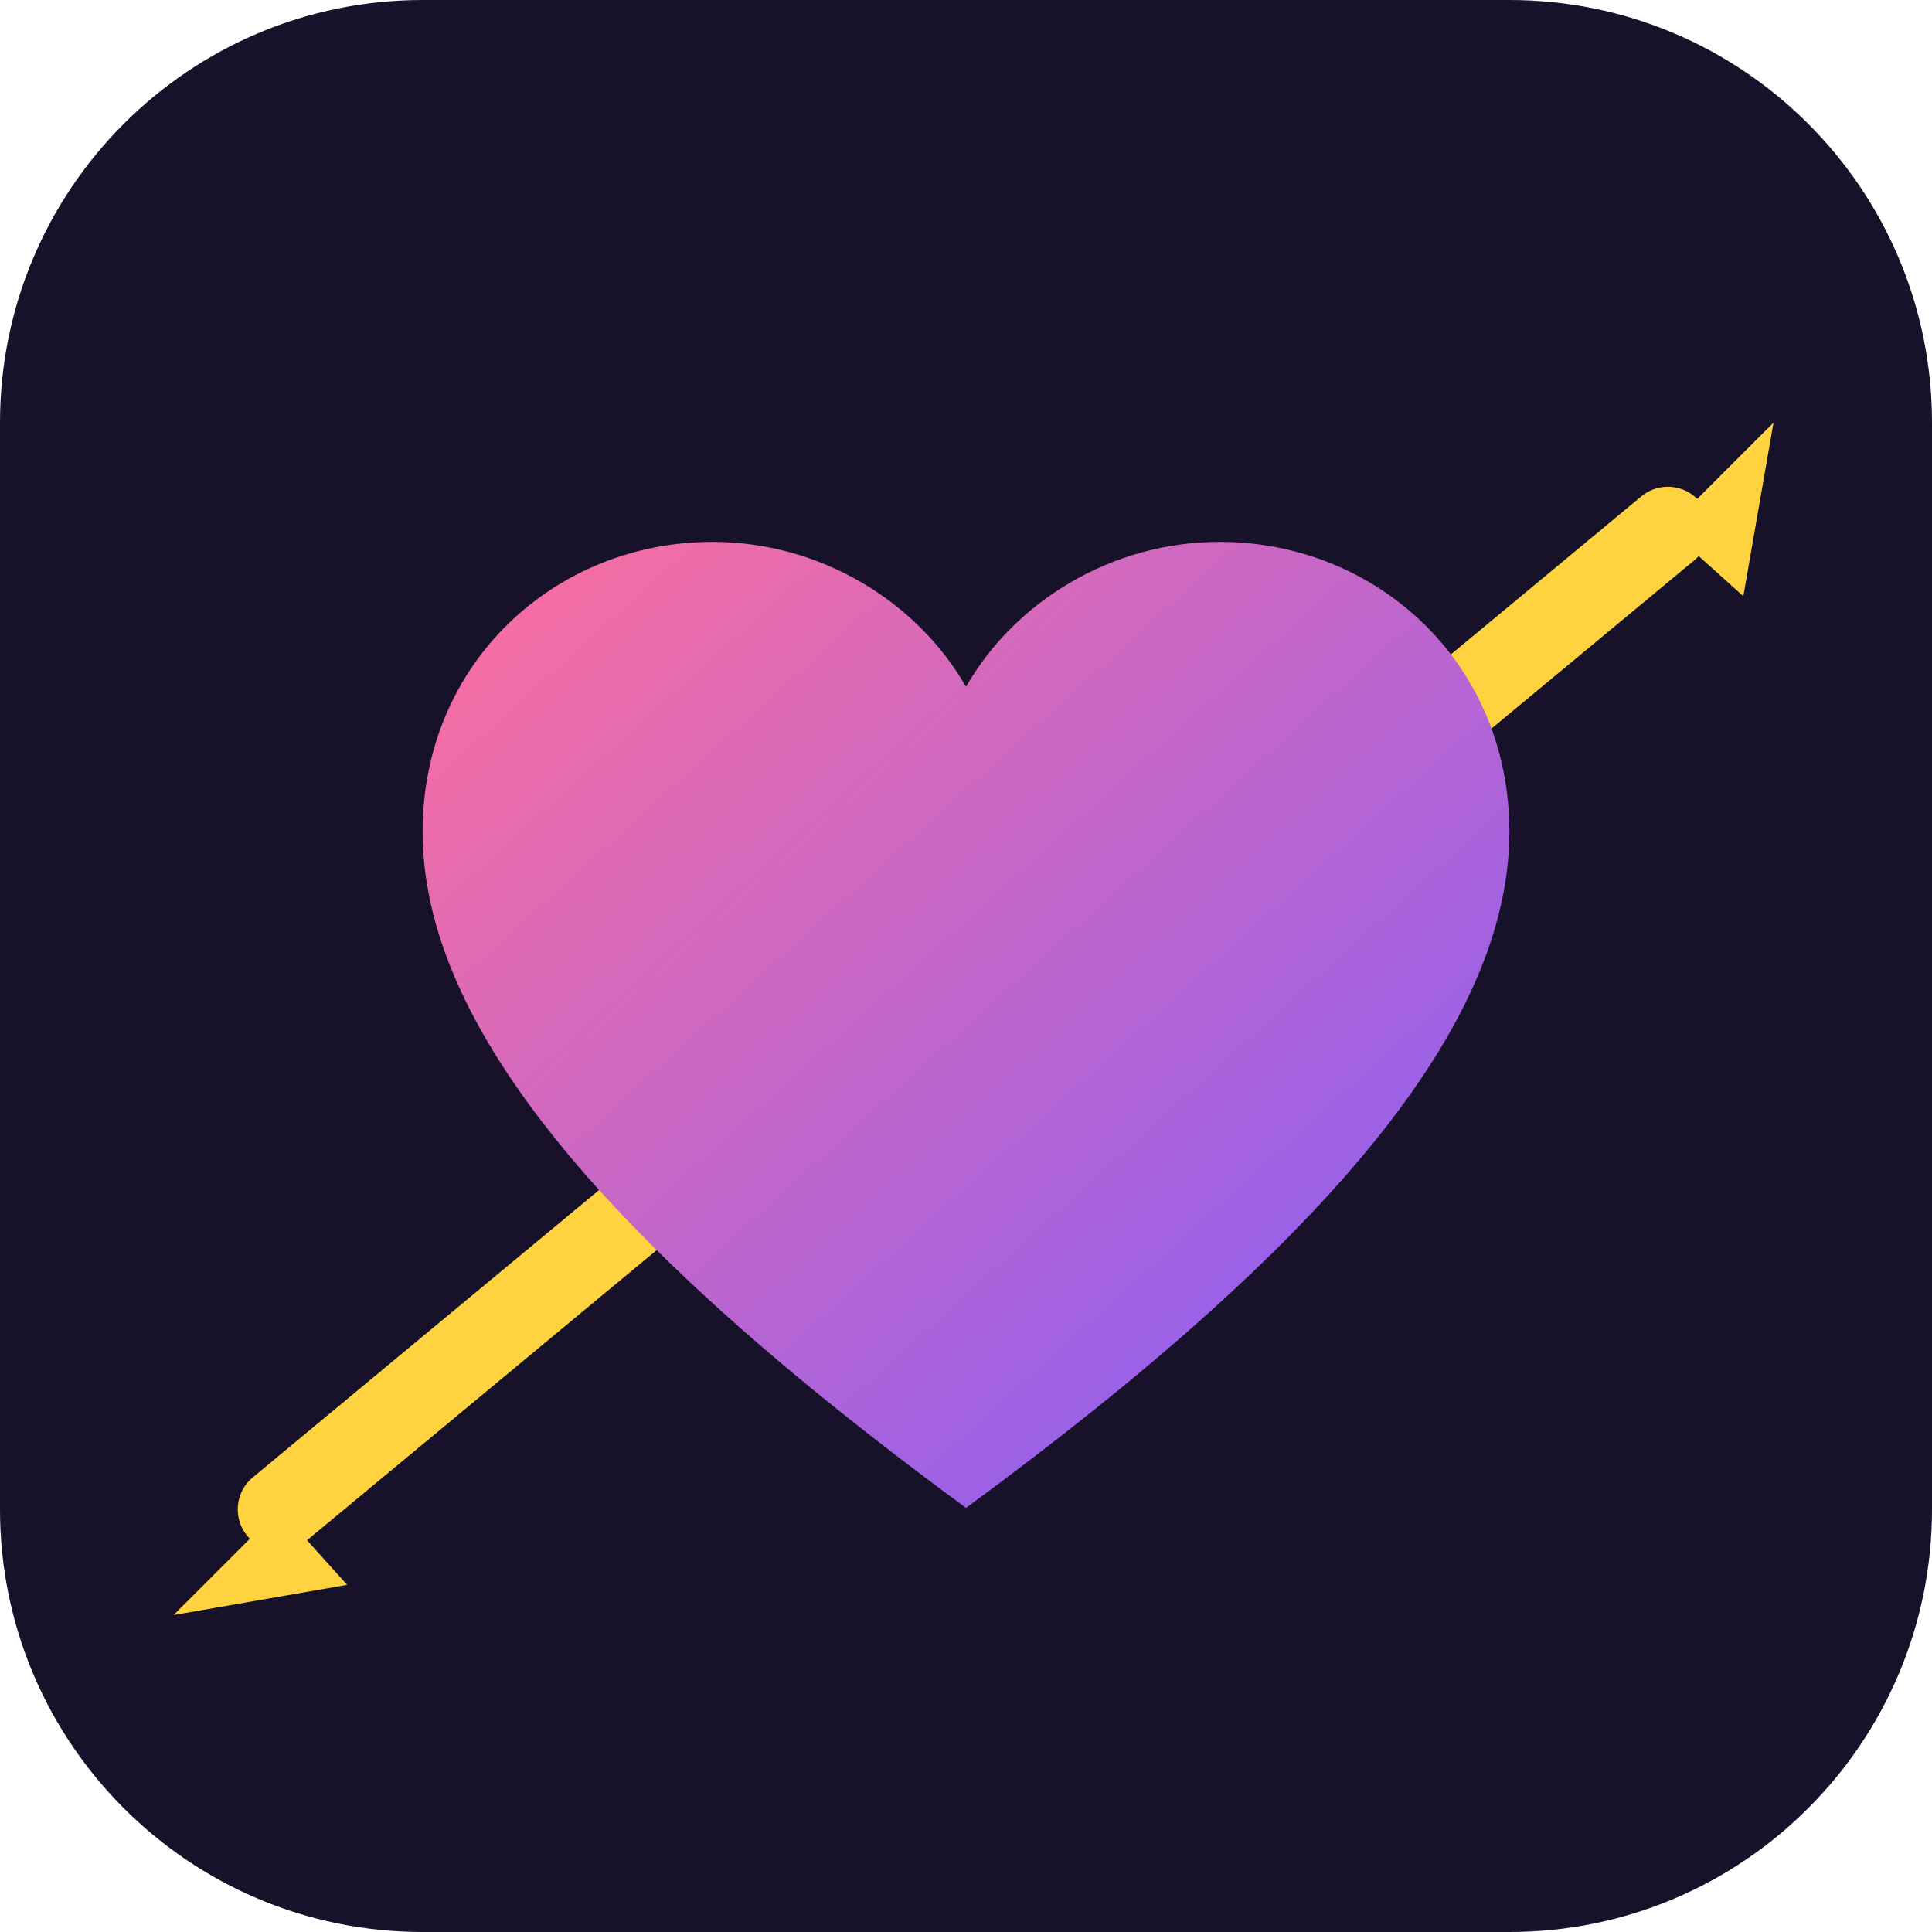
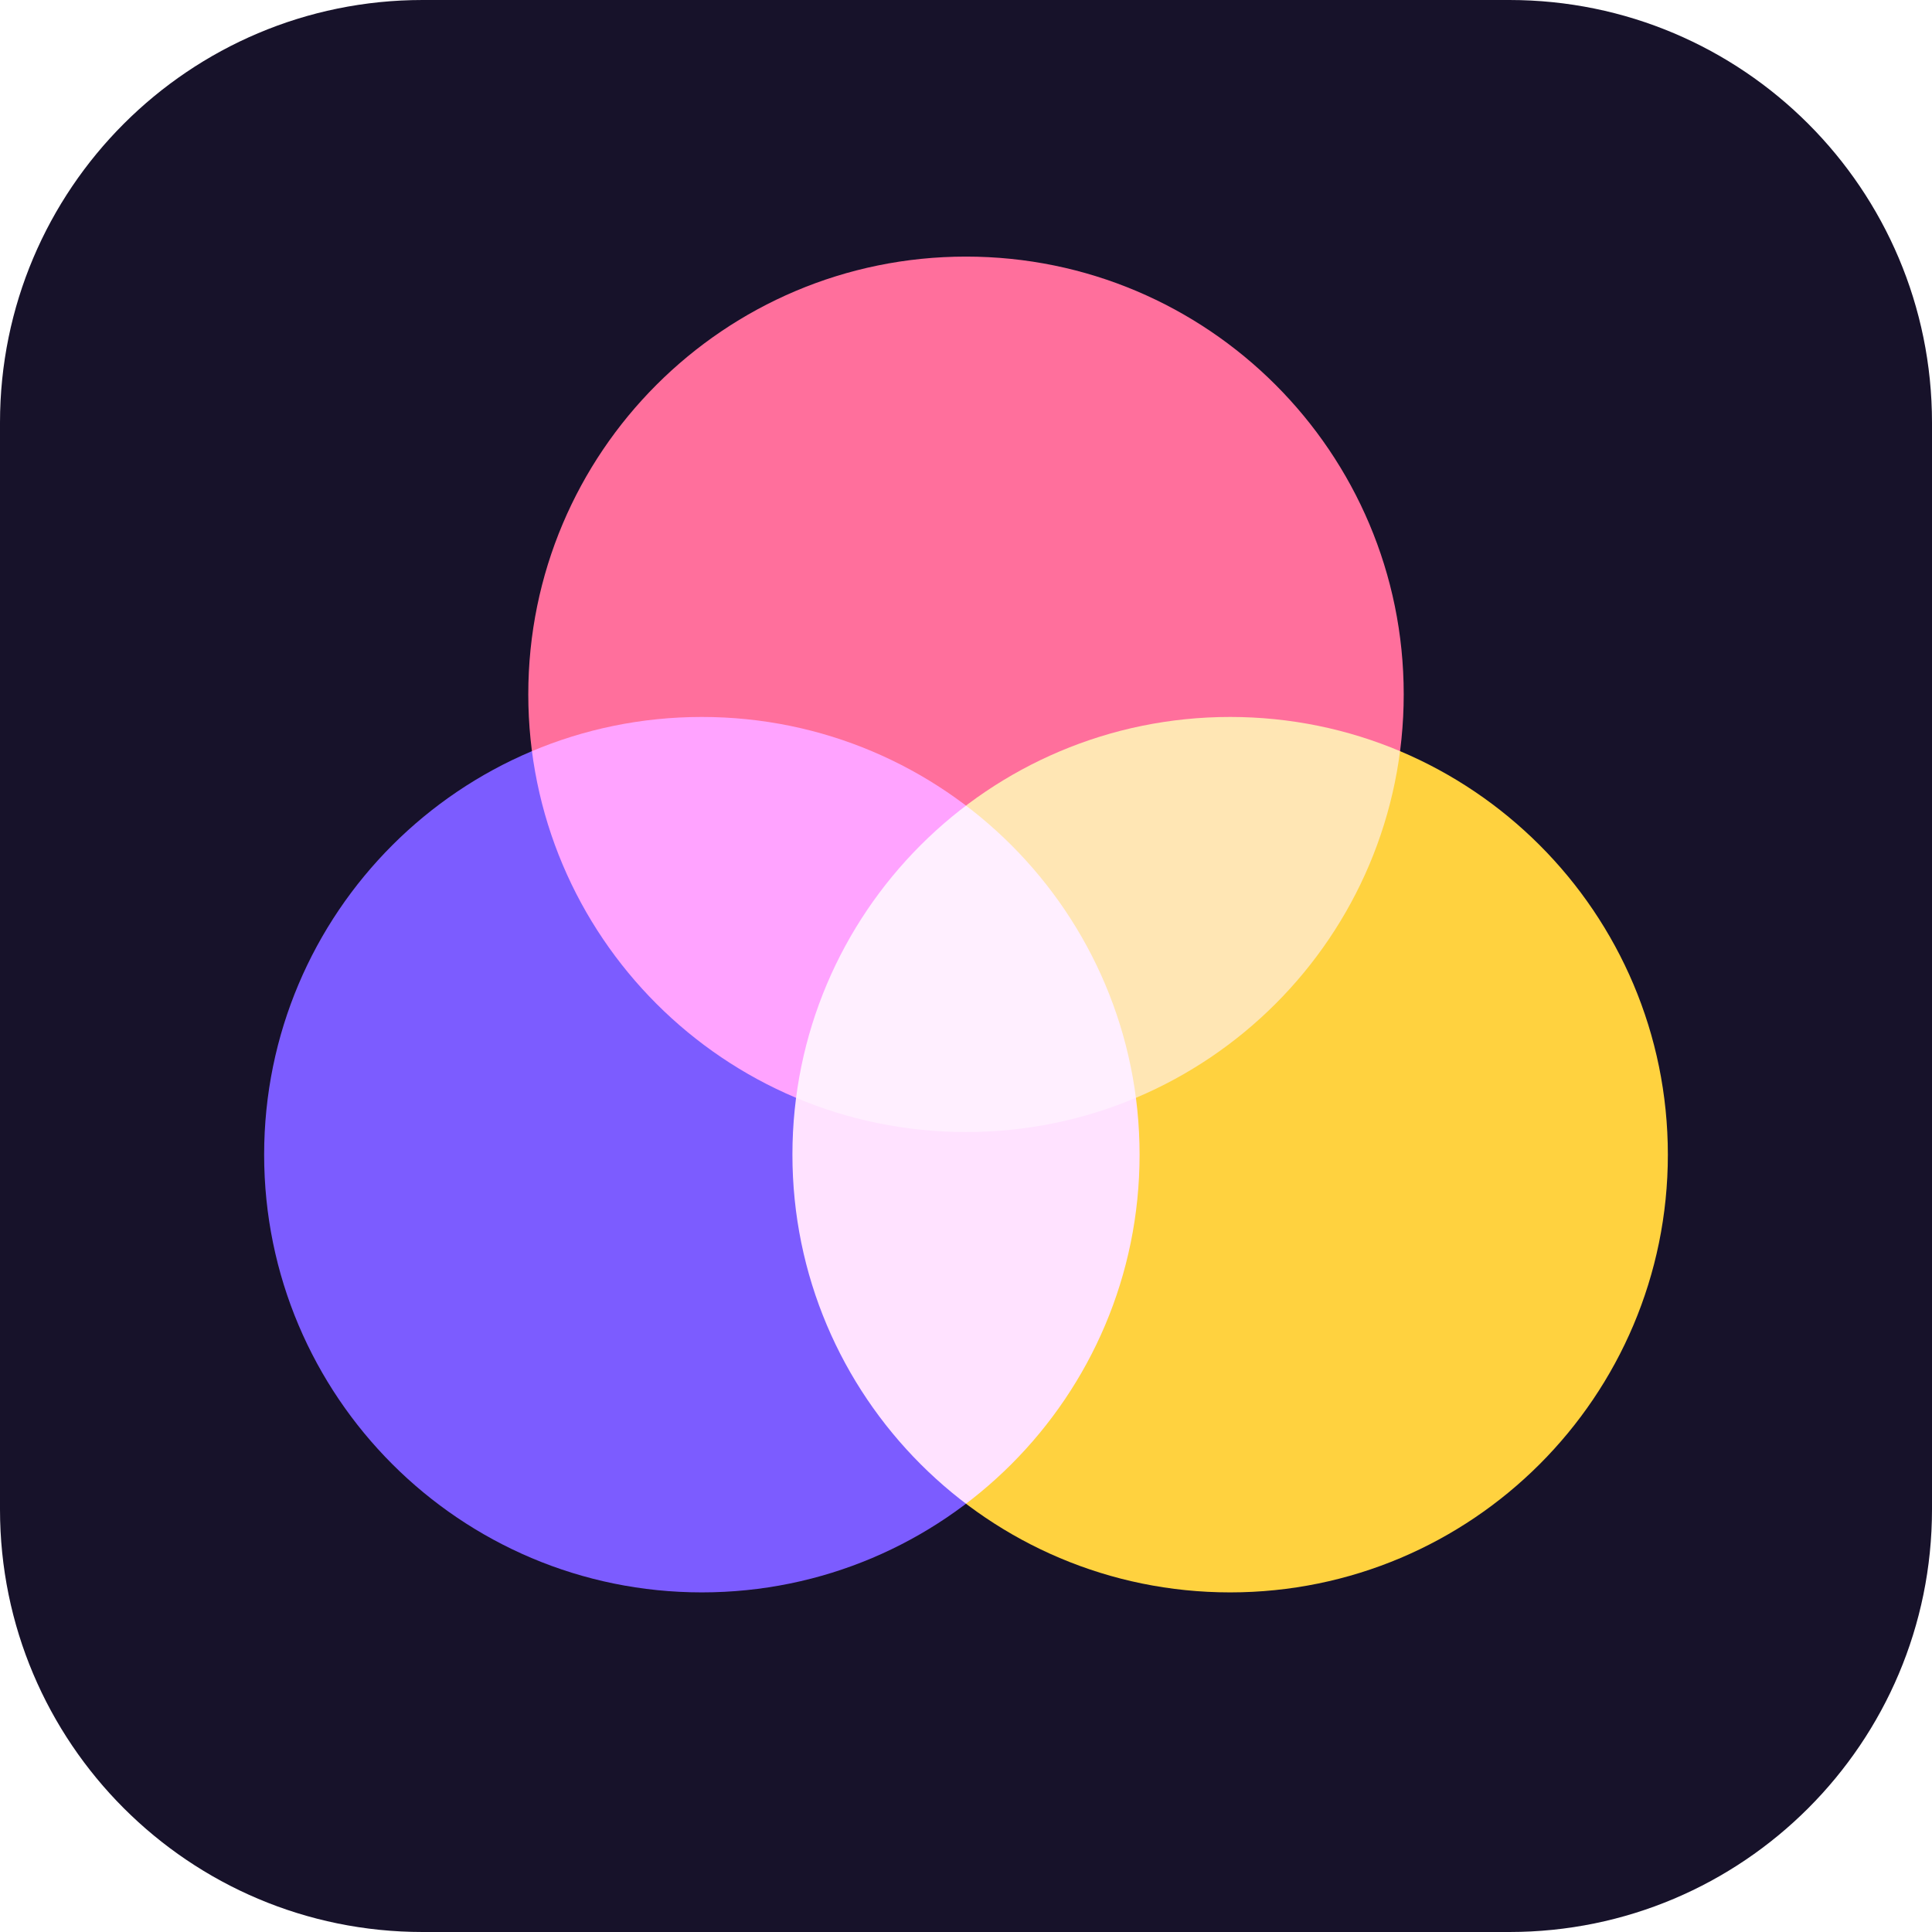
- <svg xmlns="http://www.w3.org/2000/svg" viewBox="0 0 512 512" width="512" height="512" role="img" aria-label="Are We A Match ?">
-   <defs>
-     <linearGradient id="h" x1="0" y1="0" x2="1" y2="1">
-       <stop offset="0" stop-color="#ff6f9c" />
-       <stop offset="1" stop-color="#7c5cff" />
-     </linearGradient>
-   </defs>
+ <svg xmlns="http://www.w3.org/2000/svg" viewBox="0 0 512 512" width="512" height="512" role="img" aria-label="Alter Ego">
  <rect width="512" height="512" rx="112" fill="#17122a" />
-   <g stroke="#ffd23f" stroke-width="22" stroke-linecap="round" fill="none">
-     <path d="M74 400 L168 322" />
-     <path d="M348 218 L442 140" />
-   </g>
-   <path d="M442 140 L470 112 L462 158 Z" fill="#ffd23f" />
-   <path d="M74 400 L46 428 L92 420 Z" fill="#ffd23f" />
-   <g transform="translate(96 118) scale(3.2)">
-     <path d="M50,88 C20,66 5,48 5,32 C5,18 16,8 29,8 C38,8 46,13 50,20 C54,13 62,8 71,8 C84,8 95,18 95,32 C95,48 80,66 50,88 Z" fill="url(#h)" />
+   <g style="isolation:isolate">
+     <circle cx="256" cy="184" r="116" fill="#ff6f9c" style="mix-blend-mode:screen" />
+     <circle cx="186" cy="306" r="116" fill="#7c5cff" style="mix-blend-mode:screen" />
+     <circle cx="326" cy="306" r="116" fill="#ffd23f" style="mix-blend-mode:screen" />
  </g>
</svg>
